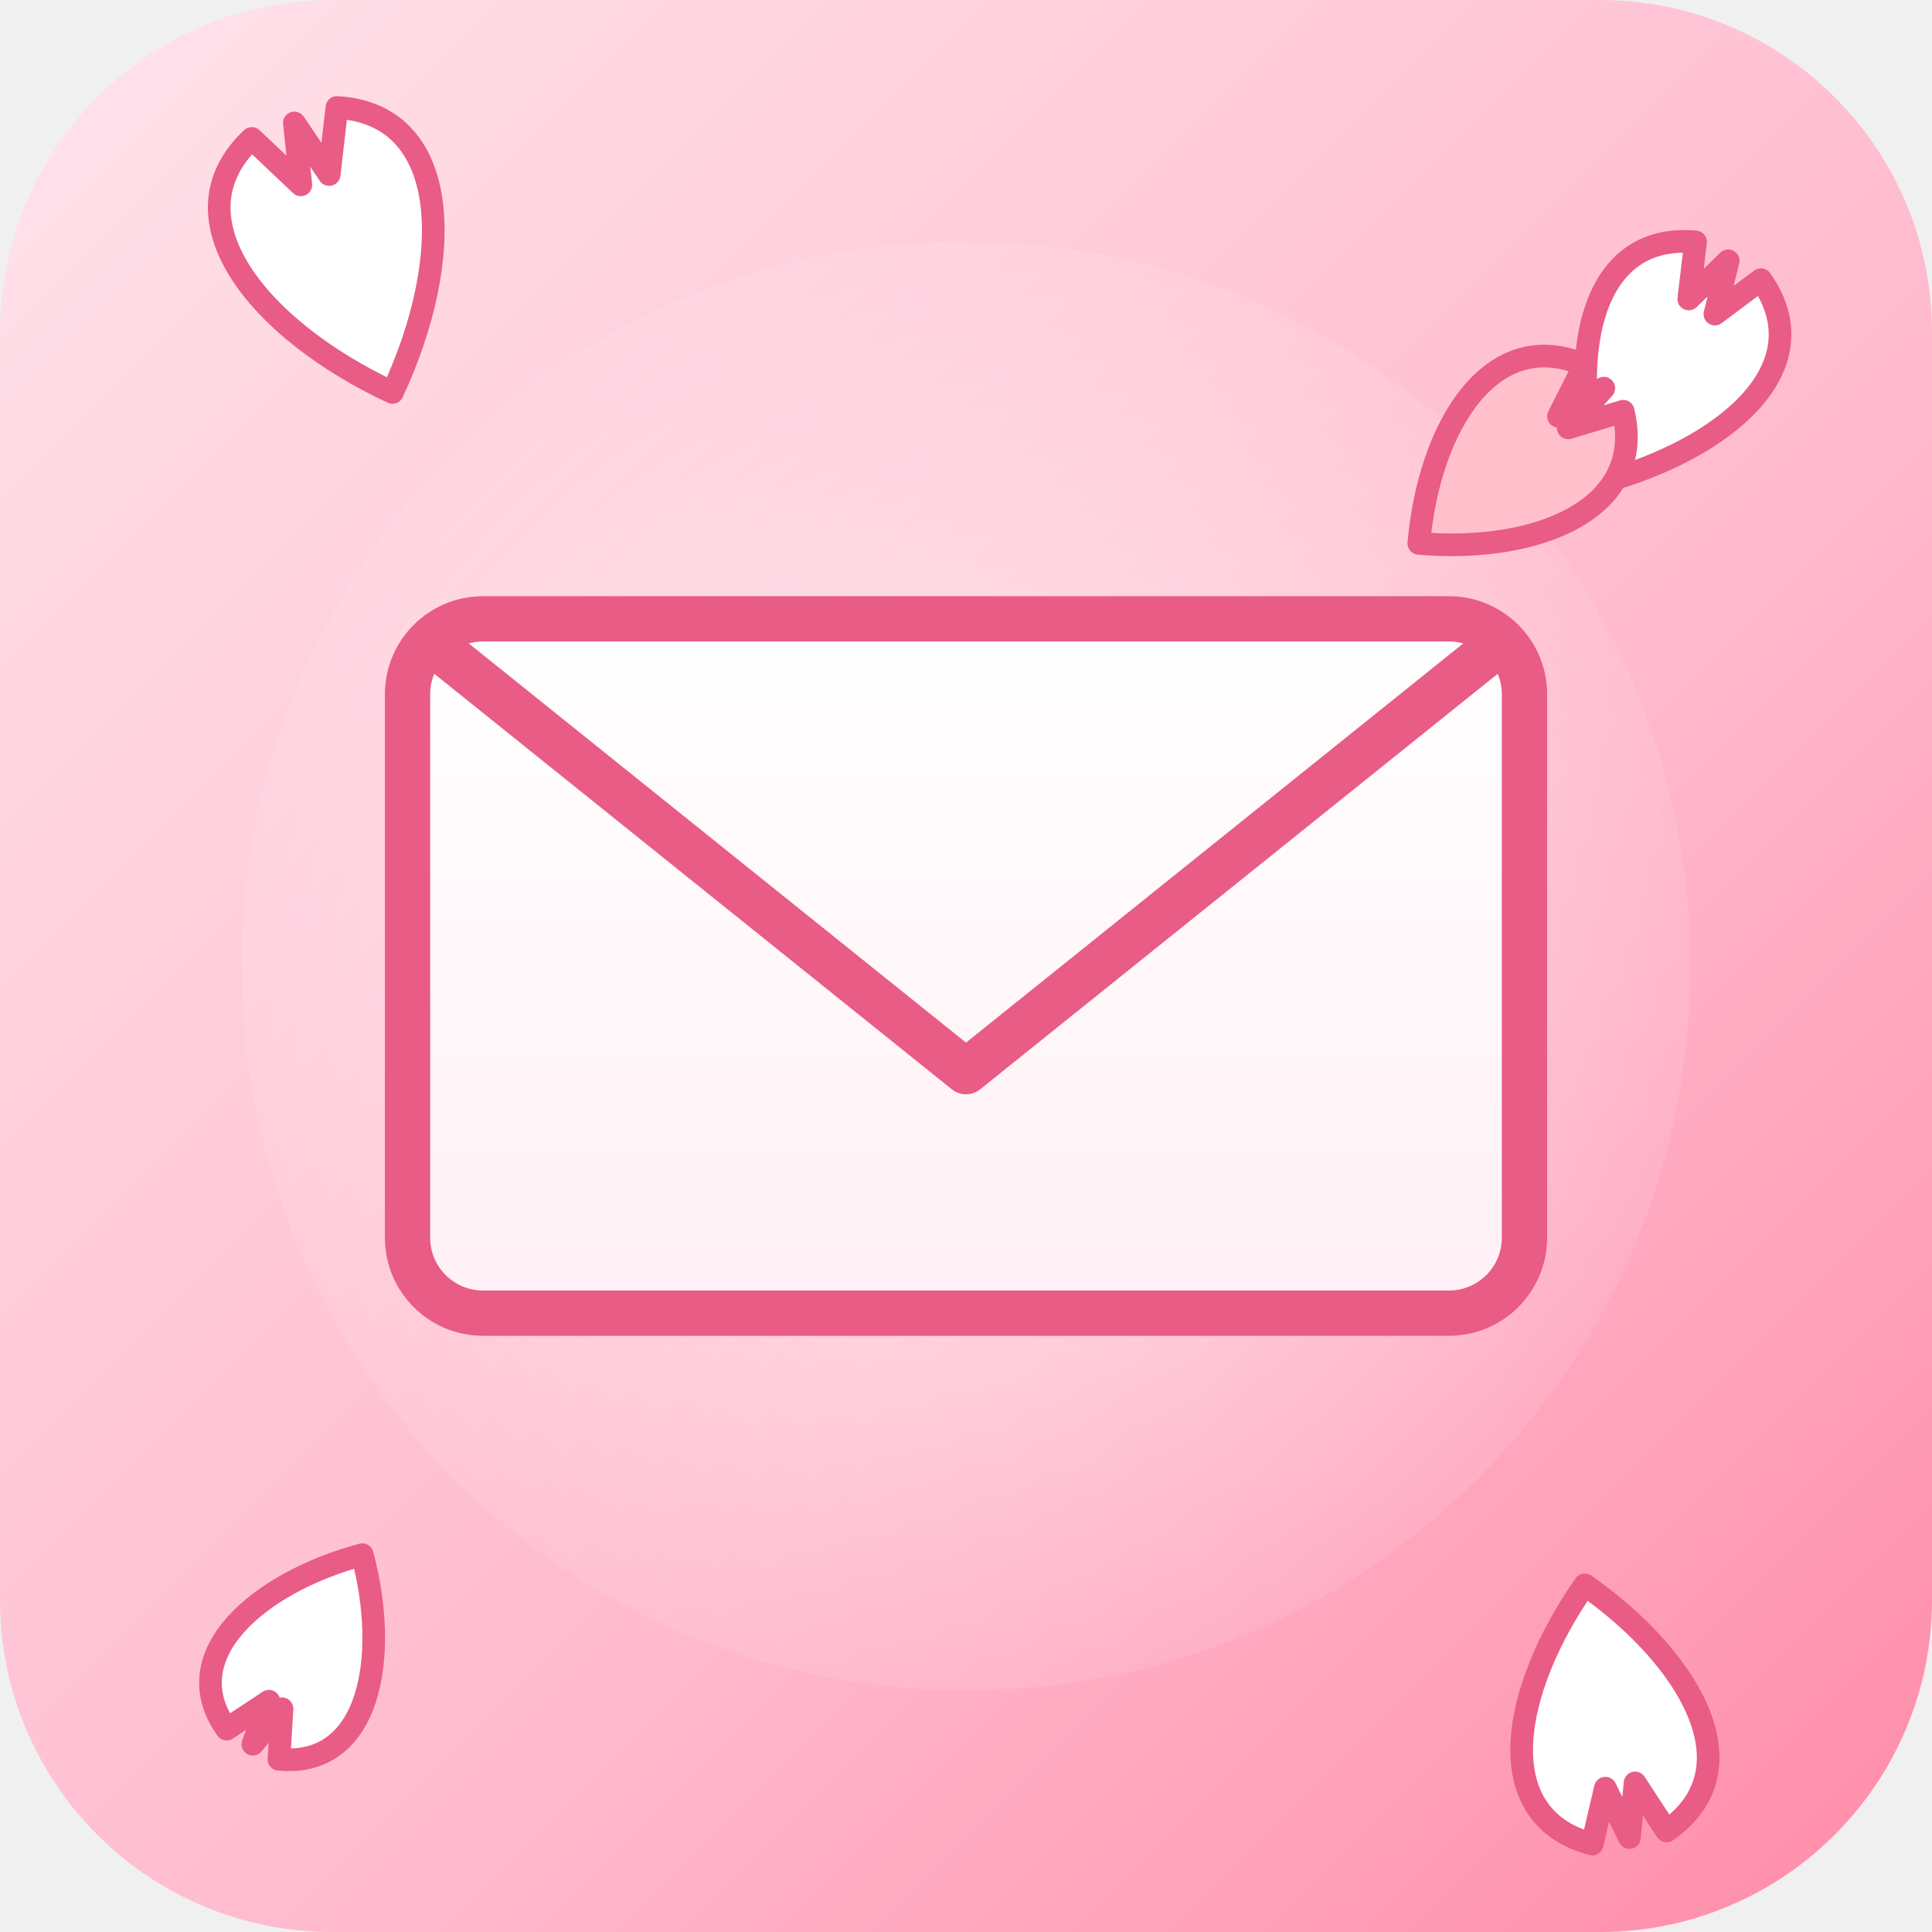
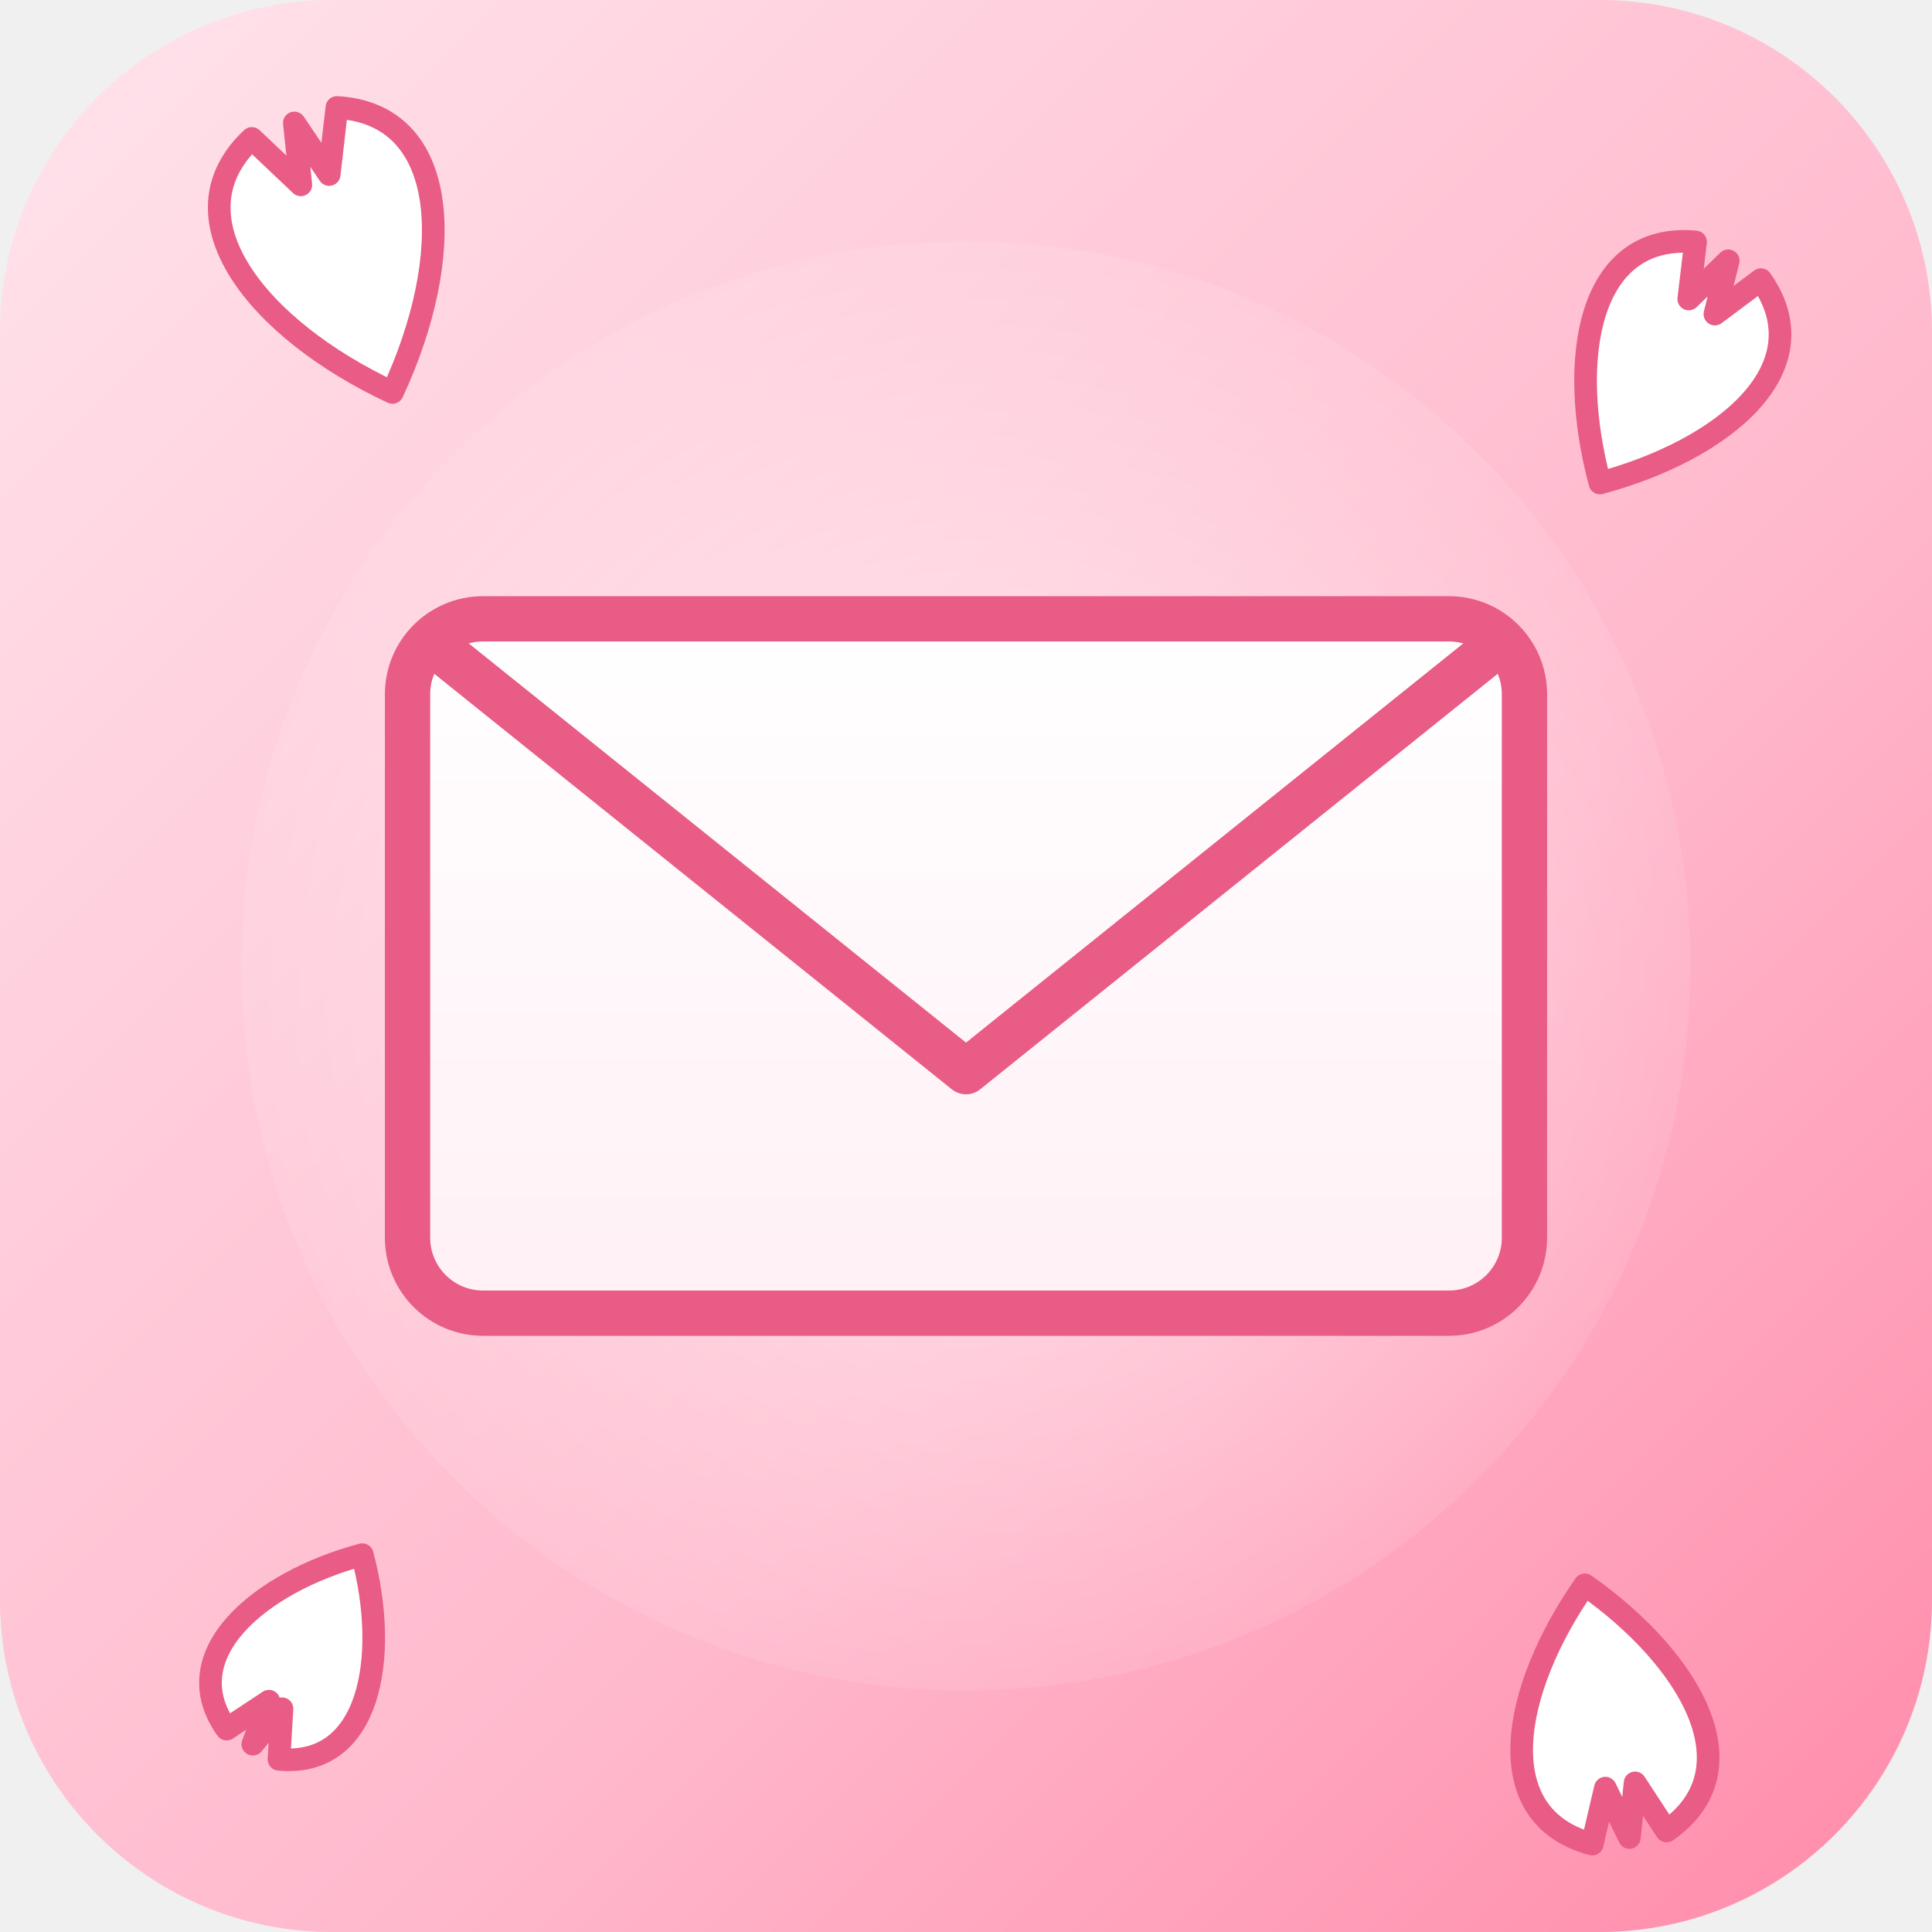
<svg xmlns="http://www.w3.org/2000/svg" viewBox="0 0 256 256">
  <defs>
    <linearGradient id="bg" x1="0" y1="0" x2="1" y2="1">
      <stop offset="0%" stop-color="#ffe4ec" />
      <stop offset="60%" stop-color="#ffb9cd" />
      <stop offset="100%" stop-color="#ff8aa8" />
    </linearGradient>
    <radialGradient id="glow" cx="0.5" cy="0.5" r="0.6">
      <stop offset="0%" stop-color="#ffffff" stop-opacity="0.55" />
      <stop offset="100%" stop-color="#ffffff" stop-opacity="0" />
    </radialGradient>
    <linearGradient id="envelope" x1="0" y1="0" x2="0" y2="1">
      <stop offset="0%" stop-color="#ffffff" />
      <stop offset="100%" stop-color="#fff0f5" />
    </linearGradient>
  </defs>
  <rect width="256" height="256" rx="44" fill="url(#bg)" />
  <circle cx="128" cy="128" r="96" fill="url(#glow)" />
  <g transform="translate(128 128)">
    <rect x="-74" y="-46" width="148" height="92" rx="10" fill="url(#envelope)" stroke="#e85c85" stroke-width="6" stroke-linejoin="round" />
    <path d="M -71 -43 L 0 14 L 71 -43" fill="none" stroke="#e85c85" stroke-width="6" stroke-linejoin="round" />
  </g>
  <g fill="#ffffff" stroke="#e85c85" stroke-width="3" stroke-linejoin="round">
    <path transform="translate(52 52) rotate(-20)" d="M 0 0 C -14 -14 -20 -32 -6 -38 L -2 -30 L 0 -38 L 2 -30 L 6 -38 C 20 -32 14 -14 0 0 Z" />
    <path transform="translate(212 64) rotate(30)" d="M 0 0 C -12 -12 -18 -28 -5 -34 L -2 -27 L 0 -34 L 2 -27 L 5 -34 C 18 -28 12 -12 0 0 Z" />
    <path transform="translate(210 210) rotate(170)" d="M 0 0 C -12 -12 -18 -28 -5 -34 L -2 -27 L 0 -34 L 2 -27 L 5 -34 C 18 -28 12 -12 0 0 Z" />
    <path transform="translate(48 206) rotate(-150)" d="M 0 0 C -10 -10 -15 -24 -4 -29 L -1 -23 L 0 -29 L 1 -23 L 4 -29 C 15 -24 10 -10 0 0 Z" />
  </g>
-   <g transform="translate(188 72) rotate(50)">
-     <path d="M 0 0 C -11 -11 -16 -26 -4 -32 L -1 -25 L 0 -32 L 1 -25 L 4 -32 C 16 -26 11 -11 0 0 Z" fill="#ffc0cb" stroke="#e85c85" stroke-width="3" stroke-linejoin="round" />
-   </g>
</svg>
